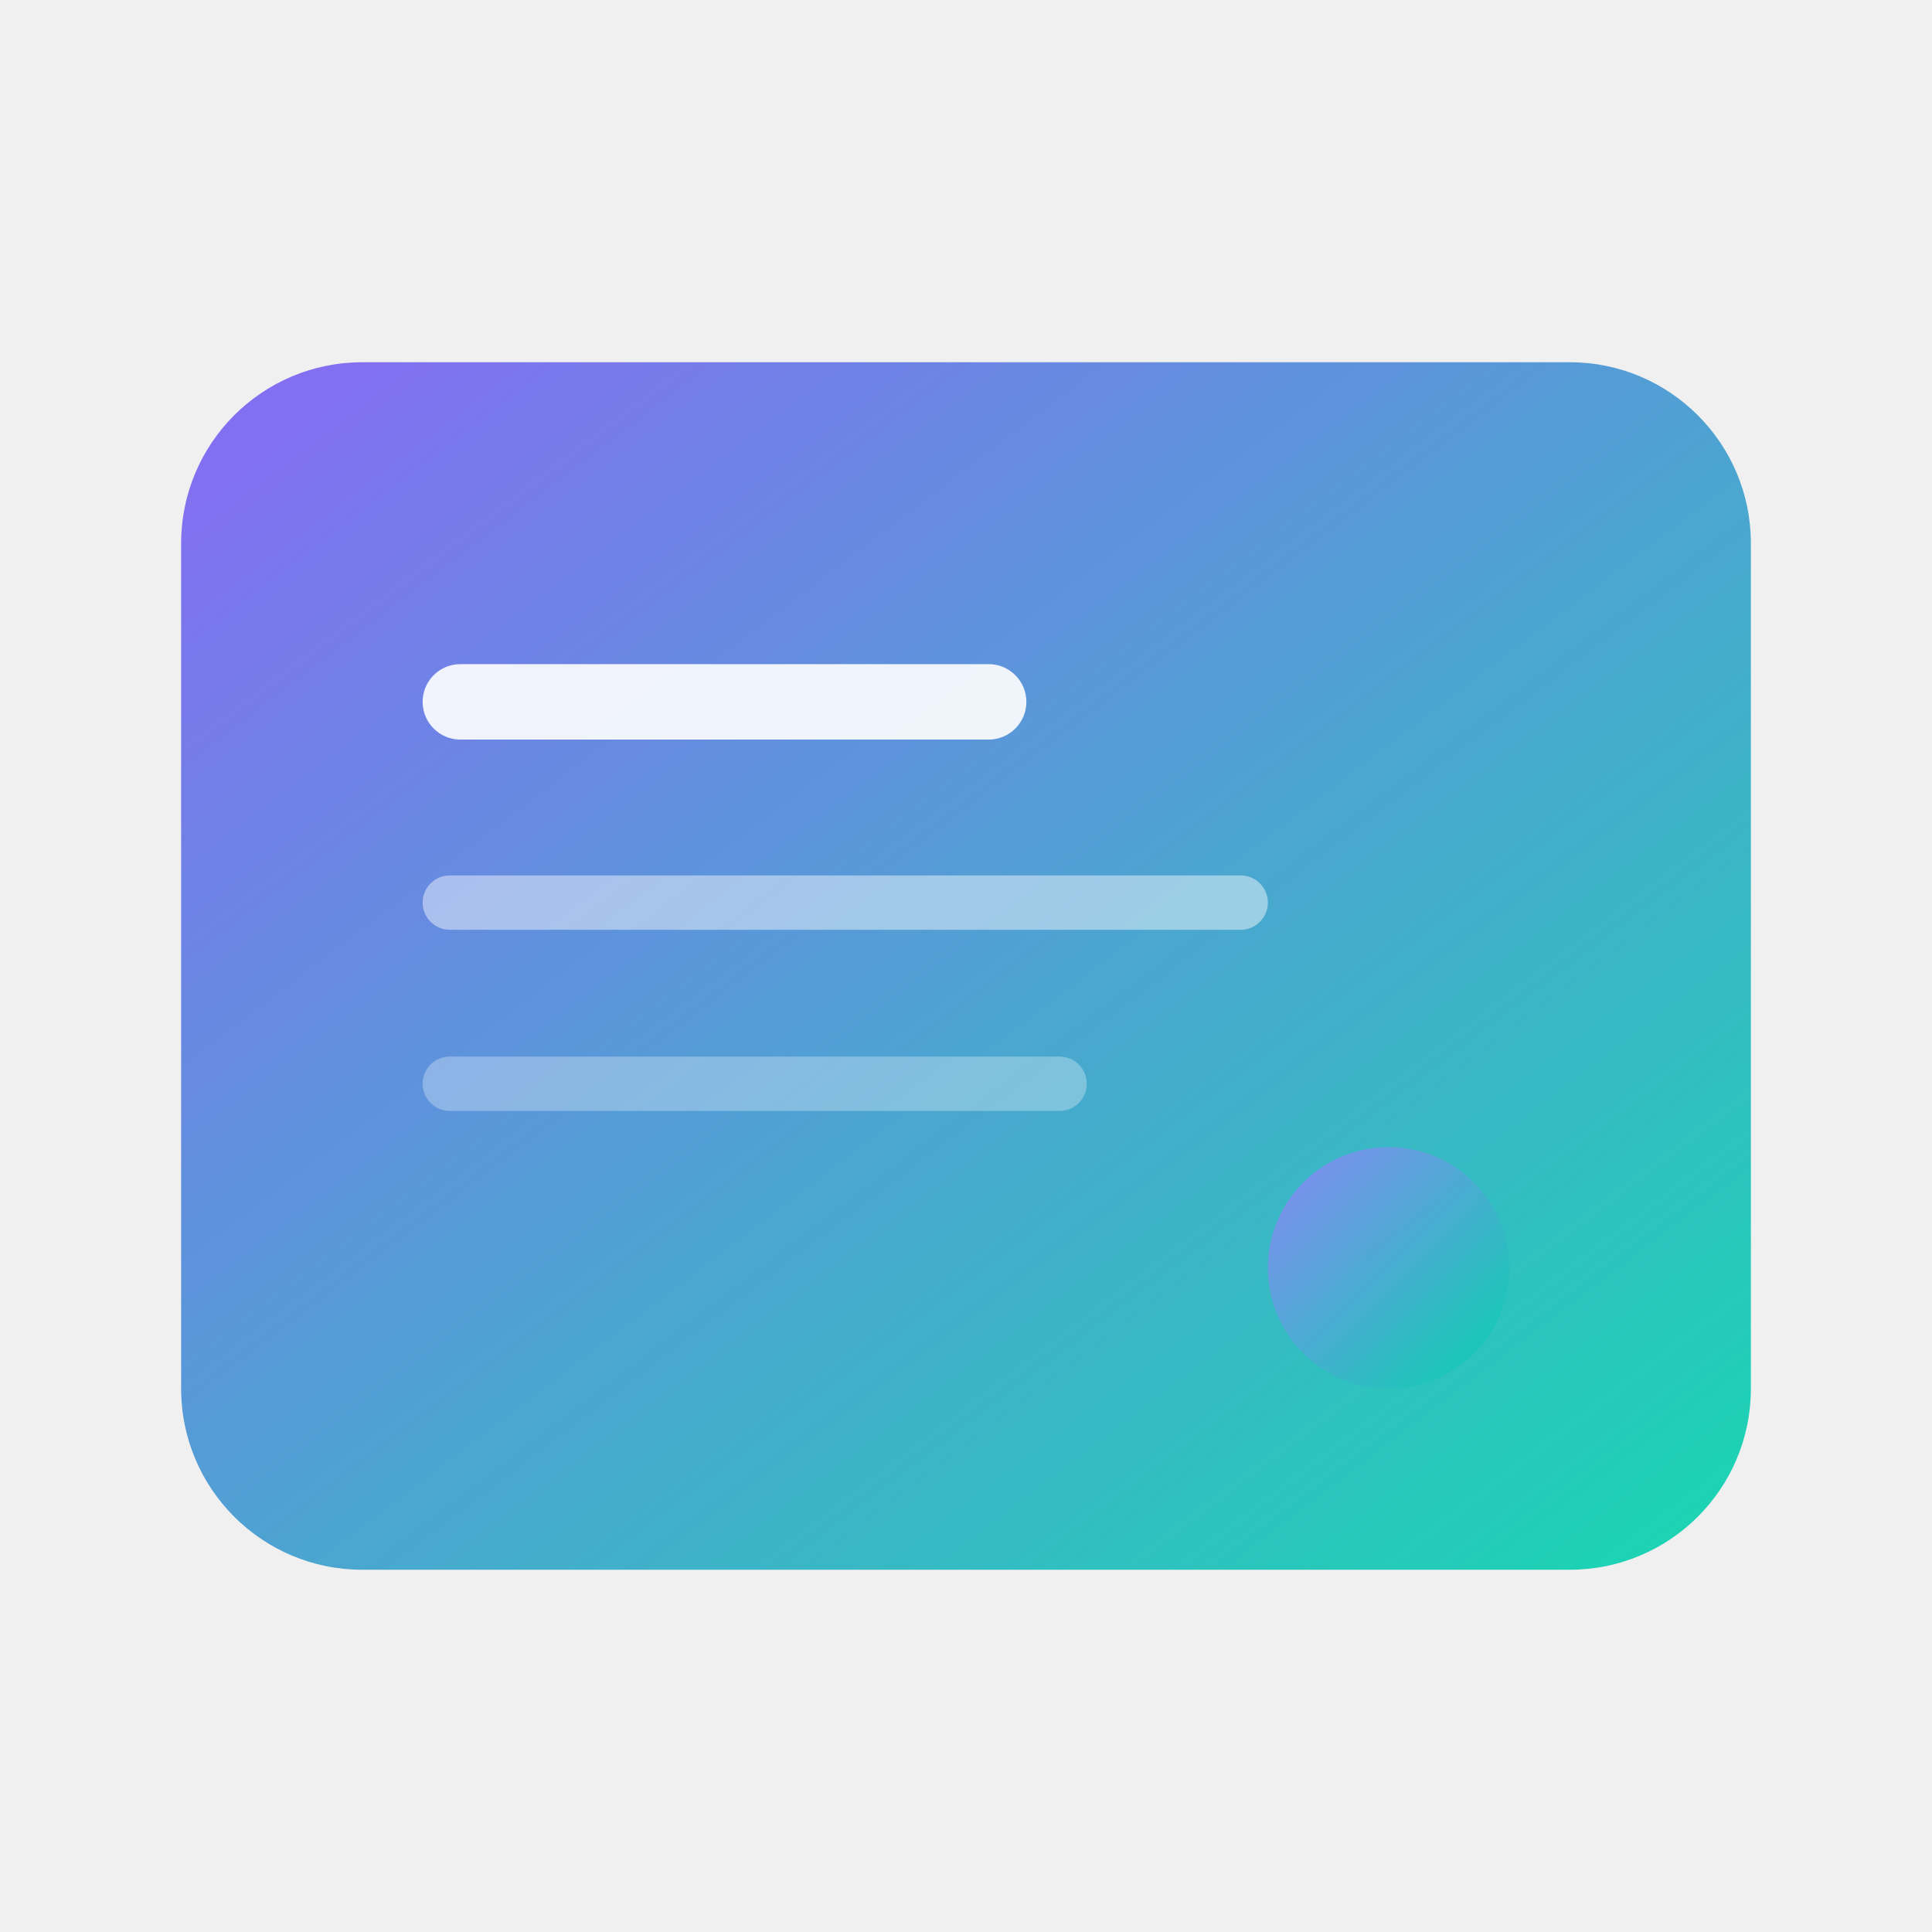
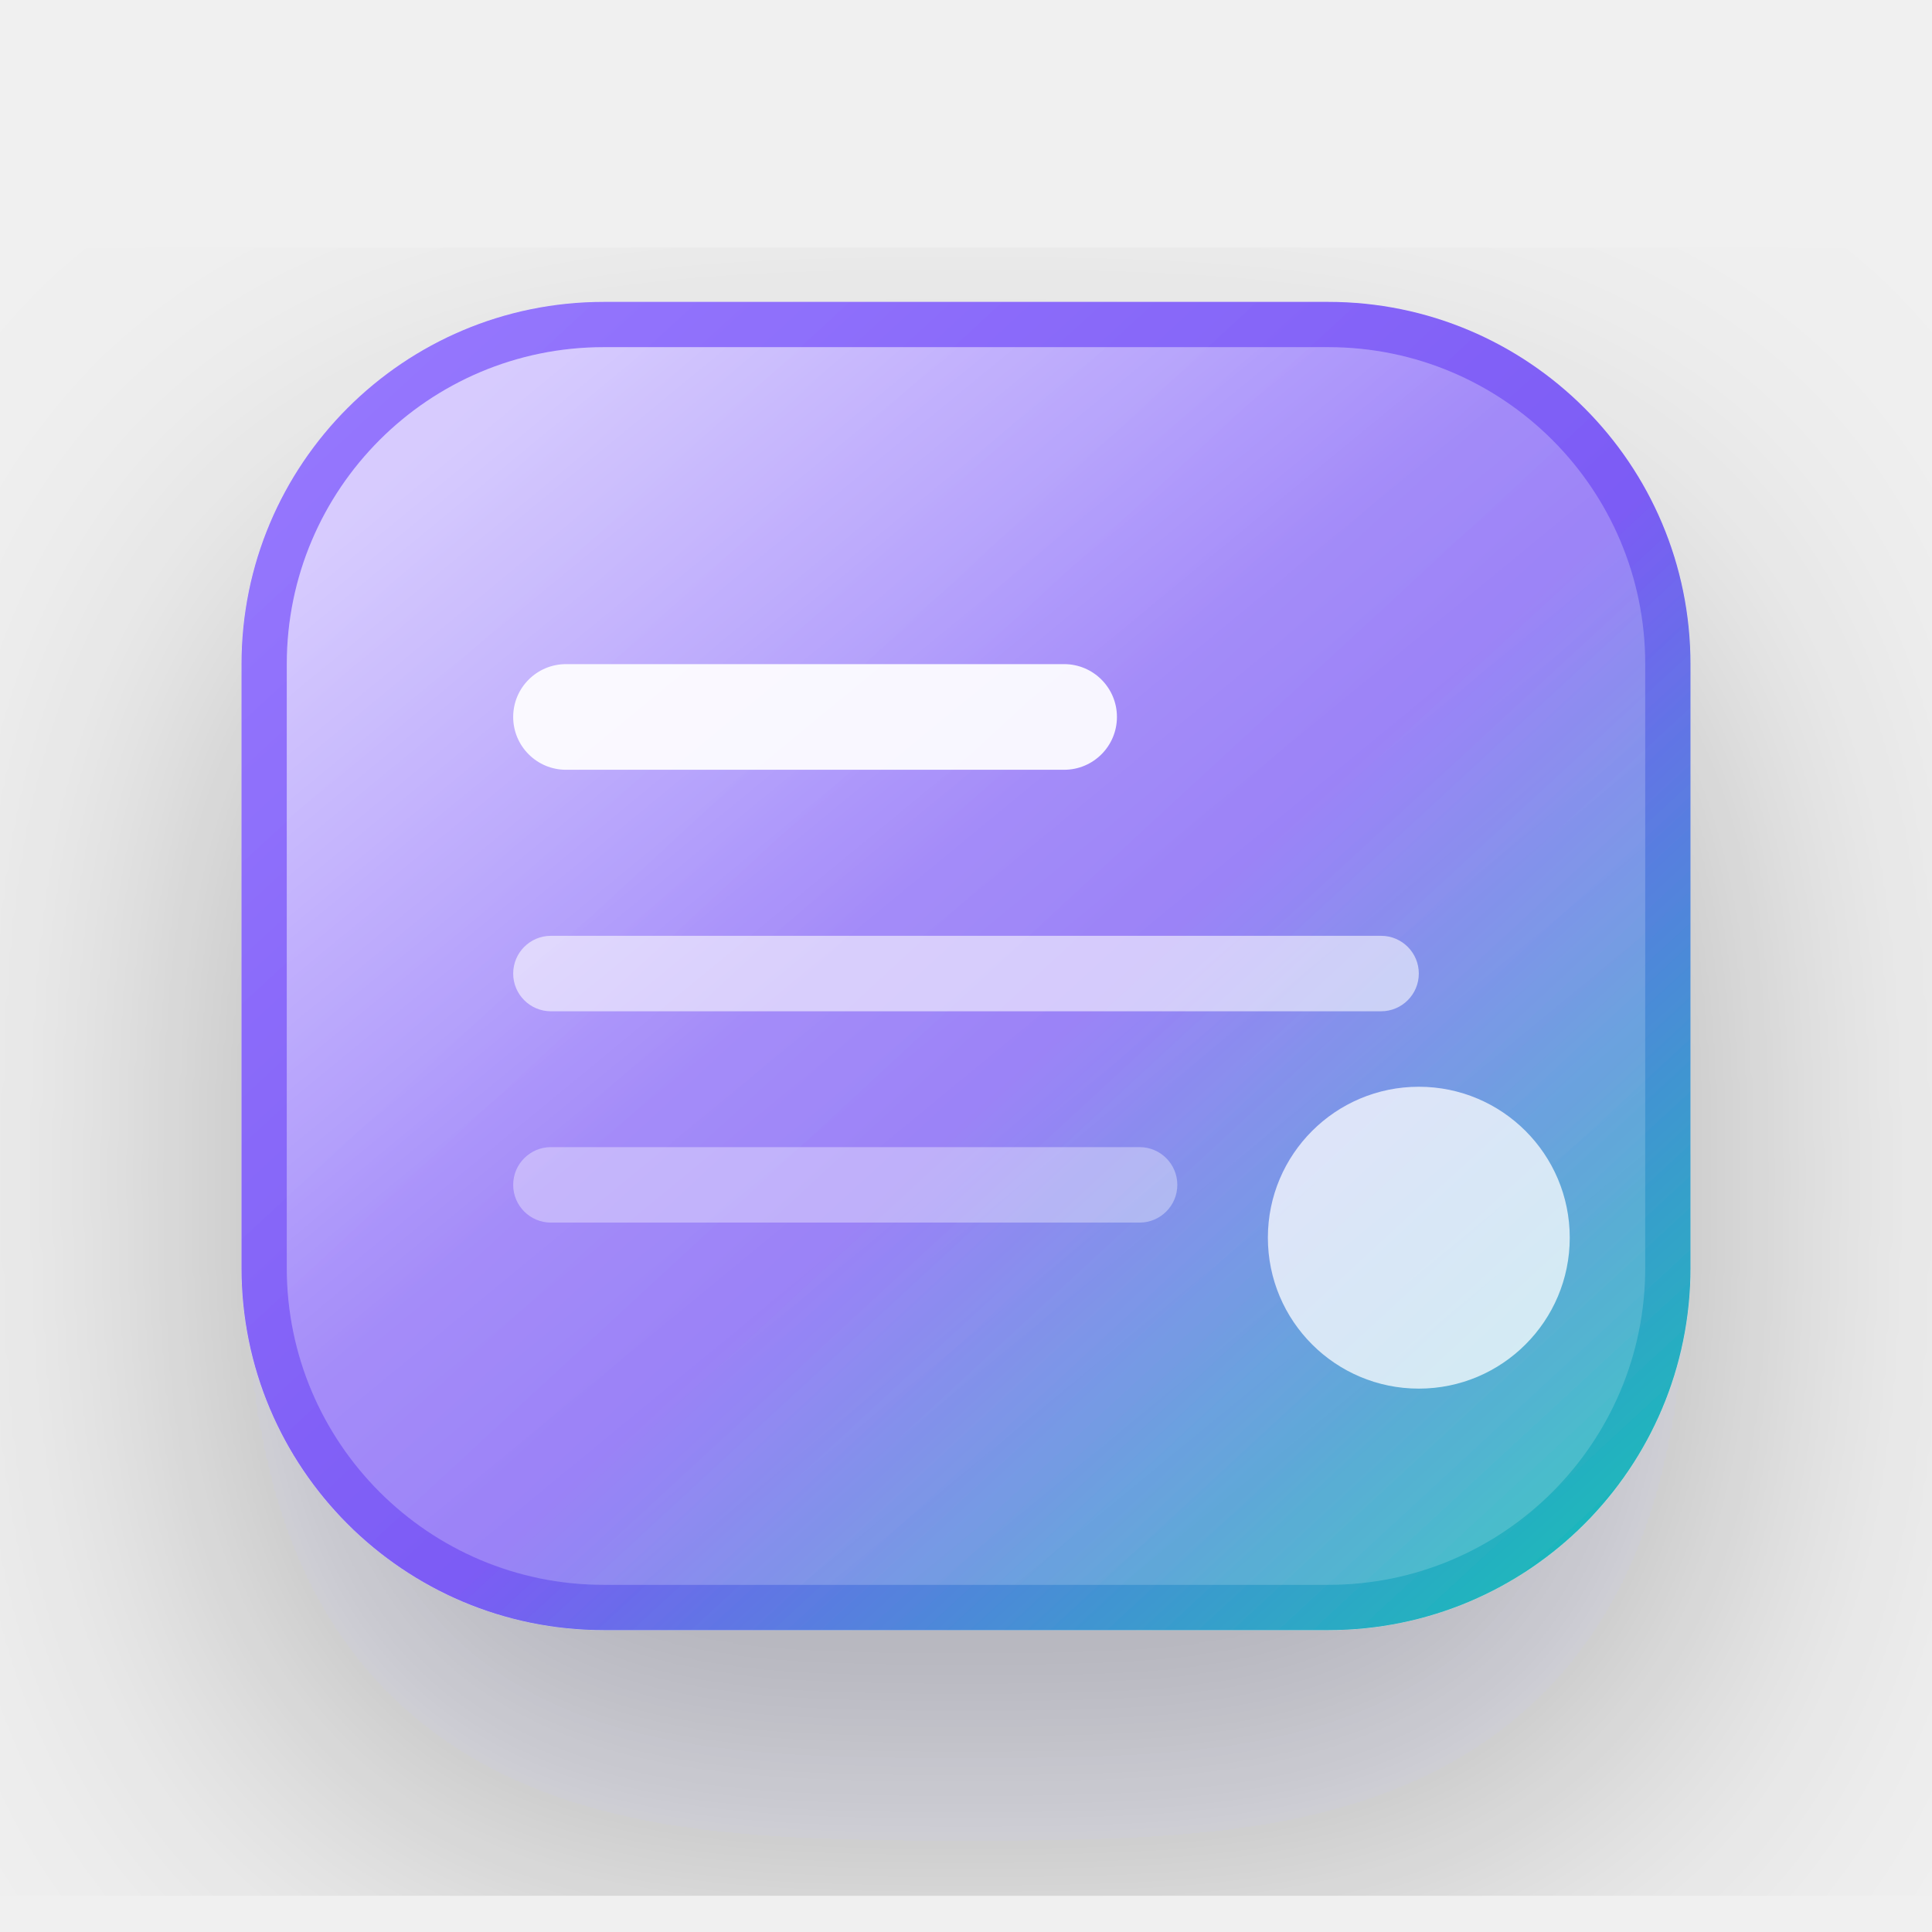
<svg xmlns="http://www.w3.org/2000/svg" viewBox="0 0 64 64">
  <defs>
-     <linearGradient id="g" x1="0%" y1="0%" x2="100%" y2="100%">
-       <stop offset="0%" stop-color="#7c5bf5" />
-       <stop offset="100%" stop-color="#00d4aa" />
+     <linearGradient id="bg" x1="8" y1="6" x2="56" y2="58" gradientUnits="userSpaceOnUse">
+       <stop offset="0" stop-color="#9b7dff" />
+       <stop offset=".55" stop-color="#7c5bf5" />
+       <stop offset="1" stop-color="#00d4aa" />
    </linearGradient>
-     <linearGradient id="g2" x1="0%" y1="0%" x2="100%" y2="100%">
-       <stop offset="0%" stop-color="#9b7dff" />
-       <stop offset="100%" stop-color="#00d4aa" />
+     <linearGradient id="shine" x1="18" y1="12" x2="46" y2="46" gradientUnits="userSpaceOnUse">
+       <stop offset="0" stop-color="#fff" stop-opacity=".8" />
+       <stop offset=".48" stop-color="#fff" stop-opacity=".24" />
+       <stop offset="1" stop-color="#fff" stop-opacity=".08" />
    </linearGradient>
+     <filter id="shadow" x="-20%" y="-20%" width="140%" height="140%">
+       <feDropShadow dx="0" dy="7" stdDeviation="7" flood-color="#07111f" flood-opacity=".28" />
+     </filter>
  </defs>
-   <rect x="6" y="12" width="52" height="40" rx="6" fill="url(#g)" opacity="0.9" />
-   <rect x="14" y="22" width="20" height="2.5" rx="1.25" fill="#fff" opacity="0.9" />
-   <rect x="14" y="29" width="28" height="1.8" rx="0.9" fill="#fff" opacity="0.45" />
-   <rect x="14" y="35" width="22" height="1.8" rx="0.9" fill="#fff" opacity="0.3" />
-   <circle cx="46" cy="42" r="4" fill="url(#g2)" opacity="0.8" />
+   <rect x="8" y="10" width="48" height="44" rx="12" fill="url(#bg)" filter="url(#shadow)" />
+   <rect x="9.5" y="11.5" width="45" height="41" rx="10.5" fill="#fff" opacity=".12" />
+   <rect x="9.5" y="11.5" width="45" height="41" rx="10.5" fill="url(#shine)" opacity=".72" />
+   <rect x="17" y="22" width="20" height="3.5" rx="1.75" fill="#fff" opacity=".92" />
+   <rect x="17" y="31" width="30" height="2.5" rx="1.25" fill="#fff" opacity=".58" />
+   <rect x="17" y="38" width="22" height="2.5" rx="1.25" fill="#fff" opacity=".36" />
+   <circle cx="47" cy="41" r="5" fill="#fff" opacity=".74" />
</svg>
